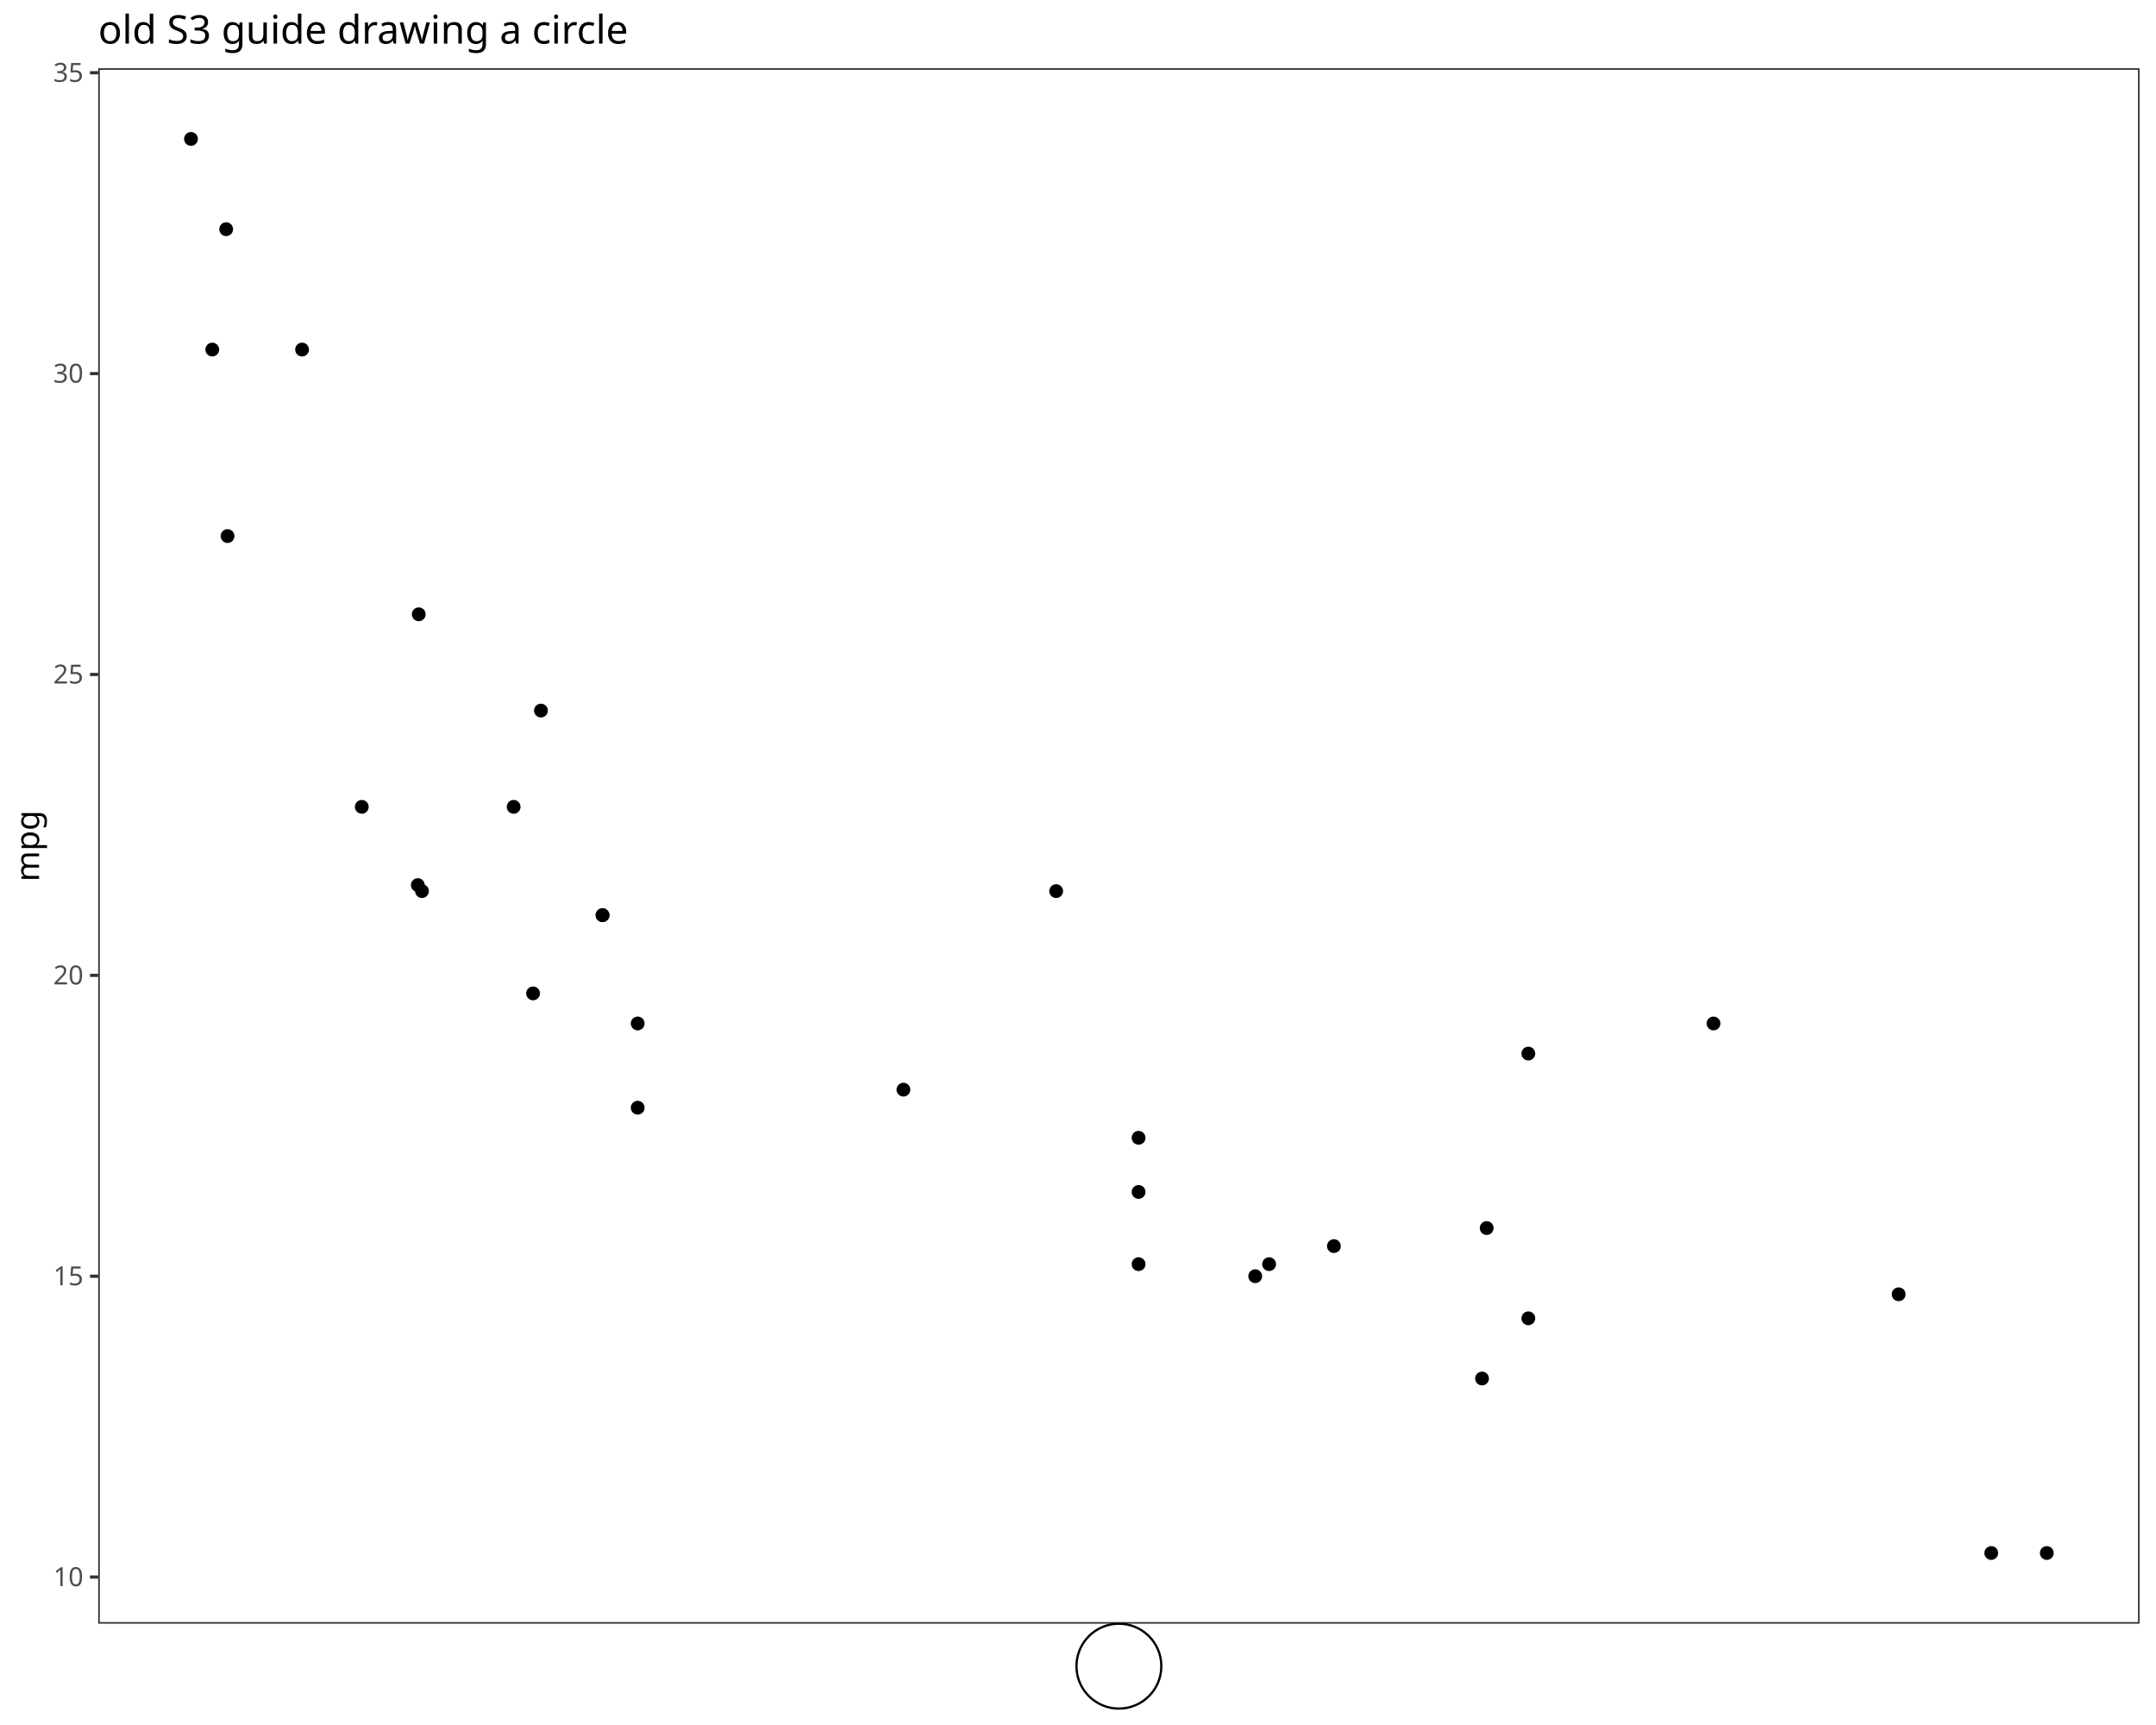
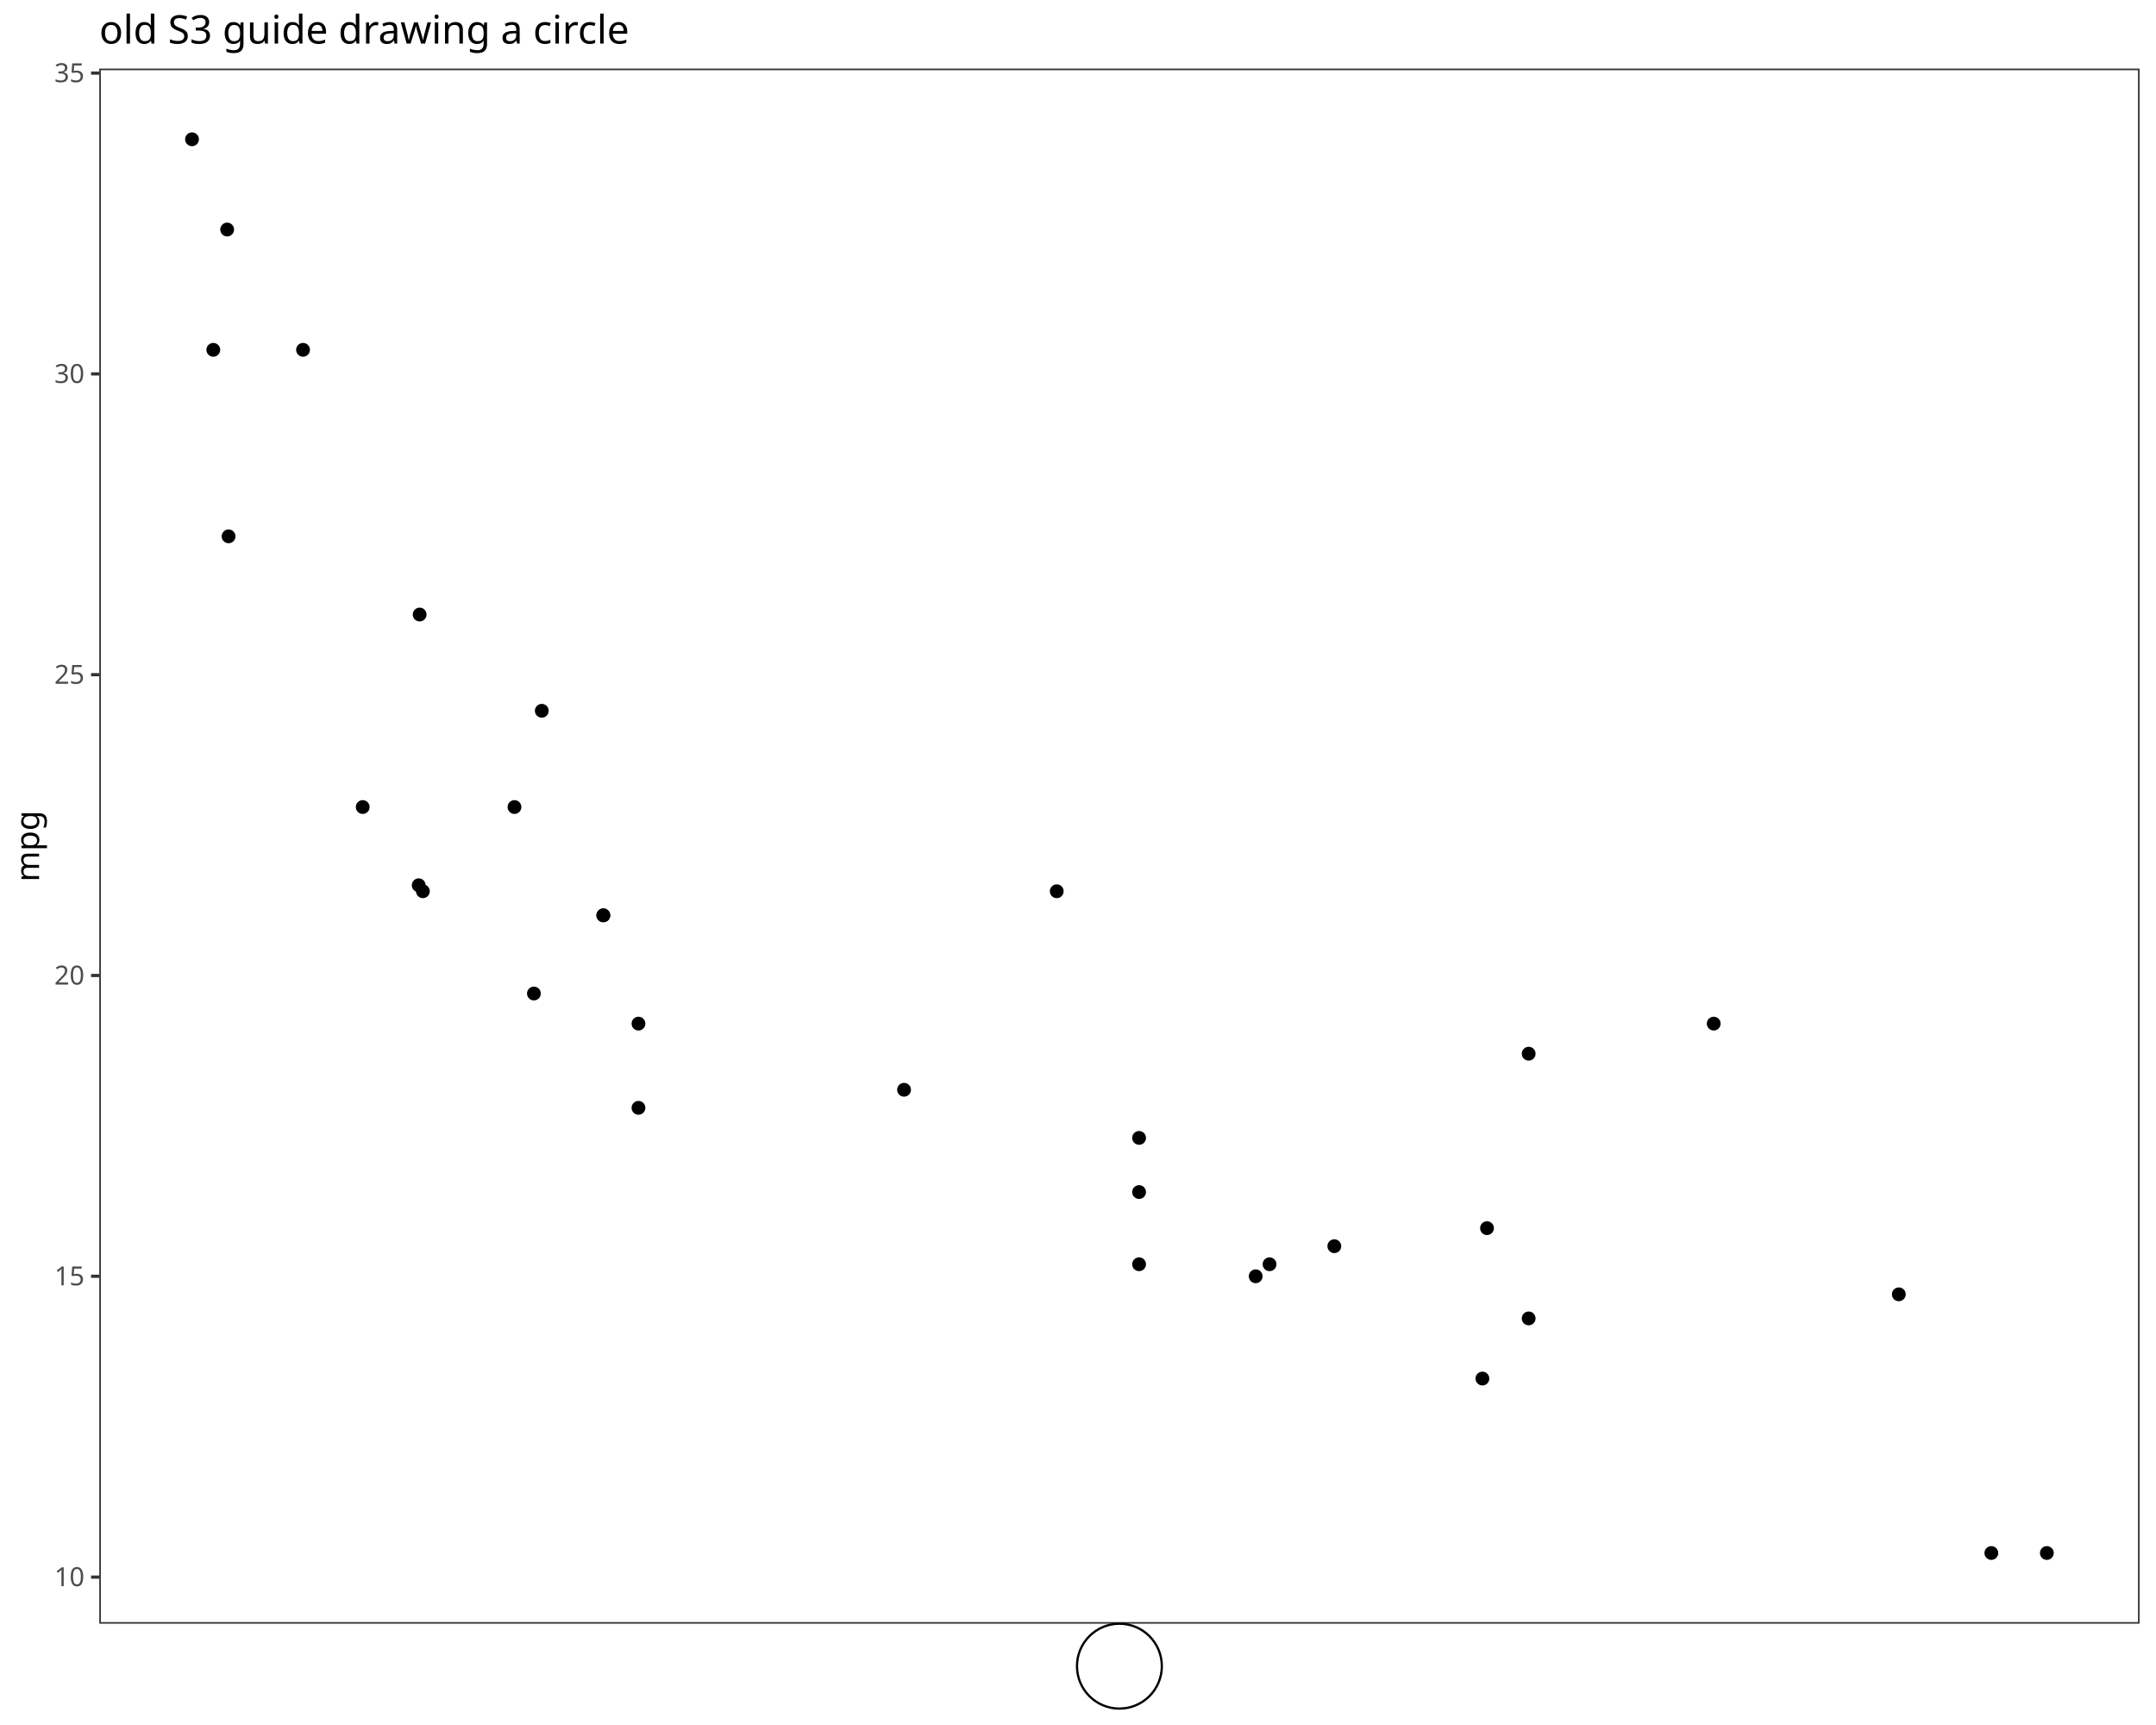
<svg xmlns="http://www.w3.org/2000/svg" class="svglite" data-engine-version="2.0" width="720.00pt" height="576.00pt" viewBox="0 0 720.00 576.00">
  <defs>
    <style type="text/css">
    .svglite line, .svglite polyline, .svglite polygon, .svglite path, .svglite rect, .svglite circle {
      fill: none;
      stroke: #000000;
      stroke-linecap: round;
      stroke-linejoin: round;
      stroke-miterlimit: 10.00;
    }
  </style>
  </defs>
  <rect width="100%" height="100%" style="stroke: none; fill: #FFFFFF;" />
  <defs>
    <clipPath id="cpMC4wMHw3MjAuMDB8MC4wMHw1NzYuMDA=">
      <rect x="0.00" y="0.00" width="720.00" height="576.00" />
    </clipPath>
  </defs>
  <g clip-path="url(#cpMC4wMHw3MjAuMDB8MC4wMHw1NzYuMDA=)">
-     <rect x="0.00" y="0.00" width="720.00" height="576.00" style="stroke-width: 1.07; stroke: #FFFFFF; fill: #FFFFFF;" />
+     <rect x="0" y="0.00" width="720.00" height="576.00" style="stroke-width: 1.07; stroke: #FFFFFF; fill: #FFFFFF;" />
  </g>
  <defs>
-     <clipPath id="cpMzIuNzl8NzE0LjUyfDIyLjc4fDU0Mi4xNw==">
-       <rect x="32.79" y="22.78" width="681.73" height="519.39" />
+     <clipPath id="cpMzMuMTV8NzE0LjUyfDIyLjkwfDU0Mi4xNw==">
+       <rect x="33.15" y="22.90" width="681.37" height="519.27" />
    </clipPath>
  </defs>
-   <g clip-path="url(#cpMzIuNzl8NzE0LjUyfDIyLjc4fDU0Mi4xNw==)">
-     <rect x="32.79" y="22.78" width="681.73" height="519.39" style="stroke-width: 1.07; stroke: none; fill: #FFFFFF;" />
-     <circle cx="201.21" cy="305.59" r="1.95" style="stroke-width: 0.71; fill: #000000;" />
-     <circle cx="201.21" cy="305.59" r="1.95" style="stroke-width: 0.71; fill: #000000;" />
-     <circle cx="120.82" cy="269.42" r="1.95" style="stroke-width: 0.71; fill: #000000;" />
-     <circle cx="352.71" cy="297.55" r="1.95" style="stroke-width: 0.71; fill: #000000;" />
-     <circle cx="510.39" cy="351.80" r="1.95" style="stroke-width: 0.71; fill: #000000;" />
-     <circle cx="301.70" cy="363.85" r="1.95" style="stroke-width: 0.71; fill: #000000;" />
-     <circle cx="510.39" cy="440.20" r="1.95" style="stroke-width: 0.71; fill: #000000;" />
-     <circle cx="180.65" cy="237.27" r="1.95" style="stroke-width: 0.71; fill: #000000;" />
-     <circle cx="171.53" cy="269.42" r="1.95" style="stroke-width: 0.71; fill: #000000;" />
-     <circle cx="212.96" cy="341.75" r="1.95" style="stroke-width: 0.71; fill: #000000;" />
-     <circle cx="212.96" cy="369.88" r="1.95" style="stroke-width: 0.71; fill: #000000;" />
-     <circle cx="380.23" cy="398.01" r="1.95" style="stroke-width: 0.71; fill: #000000;" />
-     <circle cx="380.23" cy="379.93" r="1.95" style="stroke-width: 0.71; fill: #000000;" />
-     <circle cx="380.23" cy="422.12" r="1.95" style="stroke-width: 0.71; fill: #000000;" />
-     <circle cx="683.53" cy="518.57" r="1.95" style="stroke-width: 0.71; fill: #000000;" />
-     <circle cx="664.98" cy="518.57" r="1.95" style="stroke-width: 0.71; fill: #000000;" />
-     <circle cx="634.06" cy="432.17" r="1.95" style="stroke-width: 0.71; fill: #000000;" />
-     <circle cx="75.53" cy="76.53" r="1.95" style="stroke-width: 0.71; fill: #000000;" />
-     <circle cx="70.89" cy="116.72" r="1.95" style="stroke-width: 0.71; fill: #000000;" />
-     <circle cx="63.78" cy="46.39" r="1.95" style="stroke-width: 0.71; fill: #000000;" />
-     <circle cx="139.53" cy="295.54" r="1.95" style="stroke-width: 0.71; fill: #000000;" />
-     <circle cx="445.46" cy="416.09" r="1.95" style="stroke-width: 0.71; fill: #000000;" />
-     <circle cx="423.82" cy="422.12" r="1.95" style="stroke-width: 0.71; fill: #000000;" />
-     <circle cx="494.93" cy="460.30" r="1.95" style="stroke-width: 0.71; fill: #000000;" />
-     <circle cx="572.23" cy="341.75" r="1.95" style="stroke-width: 0.71; fill: #000000;" />
-     <circle cx="75.99" cy="179.00" r="1.95" style="stroke-width: 0.71; fill: #000000;" />
-     <circle cx="139.84" cy="205.12" r="1.95" style="stroke-width: 0.71; fill: #000000;" />
-     <circle cx="100.88" cy="116.72" r="1.95" style="stroke-width: 0.71; fill: #000000;" />
-     <circle cx="496.48" cy="410.07" r="1.95" style="stroke-width: 0.71; fill: #000000;" />
-     <circle cx="178.02" cy="331.71" r="1.95" style="stroke-width: 0.71; fill: #000000;" />
-     <circle cx="419.18" cy="426.14" r="1.95" style="stroke-width: 0.71; fill: #000000;" />
-     <circle cx="140.92" cy="297.55" r="1.95" style="stroke-width: 0.71; fill: #000000;" />
-     <rect x="32.79" y="22.78" width="681.73" height="519.39" style="stroke-width: 1.07; stroke: #333333;" />
+   <g clip-path="url(#cpMzMuMTV8NzE0LjUyfDIyLjkwfDU0Mi4xNw==)">
+     <rect x="33.15" y="22.90" width="681.37" height="519.27" style="stroke-width: 1.07; stroke: none; fill: #FFFFFF;" />
+     <circle cx="201.48" cy="305.64" r="1.95" style="stroke-width: 0.71; fill: #000000;" />
+     <circle cx="201.48" cy="305.64" r="1.95" style="stroke-width: 0.71; fill: #000000;" />
+     <circle cx="121.13" cy="269.48" r="1.95" style="stroke-width: 0.71; fill: #000000;" />
+     <circle cx="352.90" cy="297.60" r="1.95" style="stroke-width: 0.71; fill: #000000;" />
+     <circle cx="510.50" cy="351.84" r="1.95" style="stroke-width: 0.71; fill: #000000;" />
+     <circle cx="301.91" cy="363.89" r="1.95" style="stroke-width: 0.71; fill: #000000;" />
+     <circle cx="510.50" cy="440.23" r="1.95" style="stroke-width: 0.71; fill: #000000;" />
+     <circle cx="180.93" cy="237.34" r="1.95" style="stroke-width: 0.71; fill: #000000;" />
+     <circle cx="171.81" cy="269.48" r="1.95" style="stroke-width: 0.71; fill: #000000;" />
+     <circle cx="213.22" cy="341.80" r="1.95" style="stroke-width: 0.71; fill: #000000;" />
+     <circle cx="213.22" cy="369.92" r="1.95" style="stroke-width: 0.71; fill: #000000;" />
+     <circle cx="380.40" cy="398.04" r="1.95" style="stroke-width: 0.71; fill: #000000;" />
+     <circle cx="380.40" cy="379.96" r="1.95" style="stroke-width: 0.71; fill: #000000;" />
+     <circle cx="380.40" cy="422.15" r="1.95" style="stroke-width: 0.71; fill: #000000;" />
+     <circle cx="683.55" cy="518.57" r="1.95" style="stroke-width: 0.71; fill: #000000;" />
+     <circle cx="665.01" cy="518.57" r="1.95" style="stroke-width: 0.71; fill: #000000;" />
+     <circle cx="634.11" cy="432.19" r="1.95" style="stroke-width: 0.71; fill: #000000;" />
+     <circle cx="75.86" cy="76.64" r="1.95" style="stroke-width: 0.71; fill: #000000;" />
+     <circle cx="71.23" cy="116.81" r="1.95" style="stroke-width: 0.71; fill: #000000;" />
+     <circle cx="64.12" cy="46.51" r="1.95" style="stroke-width: 0.71; fill: #000000;" />
+     <circle cx="139.83" cy="295.60" r="1.95" style="stroke-width: 0.71; fill: #000000;" />
+     <circle cx="445.60" cy="416.12" r="1.95" style="stroke-width: 0.71; fill: #000000;" />
+     <circle cx="423.97" cy="422.15" r="1.95" style="stroke-width: 0.71; fill: #000000;" />
+     <circle cx="495.05" cy="460.32" r="1.95" style="stroke-width: 0.71; fill: #000000;" />
+     <circle cx="572.30" cy="341.80" r="1.95" style="stroke-width: 0.71; fill: #000000;" />
+     <circle cx="76.33" cy="179.09" r="1.95" style="stroke-width: 0.71; fill: #000000;" />
+     <circle cx="140.14" cy="205.20" r="1.95" style="stroke-width: 0.71; fill: #000000;" />
+     <circle cx="101.20" cy="116.81" r="1.95" style="stroke-width: 0.71; fill: #000000;" />
+     <circle cx="496.59" cy="410.10" r="1.95" style="stroke-width: 0.71; fill: #000000;" />
+     <circle cx="178.30" cy="331.75" r="1.95" style="stroke-width: 0.71; fill: #000000;" />
+     <circle cx="419.34" cy="426.17" r="1.95" style="stroke-width: 0.71; fill: #000000;" />
+     <circle cx="141.22" cy="297.60" r="1.95" style="stroke-width: 0.71; fill: #000000;" />
+     <rect x="33.15" y="22.90" width="681.37" height="519.27" style="stroke-width: 1.07; stroke: #333333;" />
  </g>
  <g clip-path="url(#cpMC4wMHw3MjAuMDB8MC4wMHw1NzYuMDA=)">
-     <text x="27.86" y="529.63" text-anchor="end" style="font-size: 8.80px; fill: #4D4D4D; font-family: sans;" textLength="9.79px" lengthAdjust="spacingAndGlyphs">10</text>
-     <text x="27.86" y="429.17" text-anchor="end" style="font-size: 8.80px; fill: #4D4D4D; font-family: sans;" textLength="9.79px" lengthAdjust="spacingAndGlyphs">15</text>
-     <text x="27.86" y="328.71" text-anchor="end" style="font-size: 8.80px; fill: #4D4D4D; font-family: sans;" textLength="9.79px" lengthAdjust="spacingAndGlyphs">20</text>
-     <text x="27.86" y="228.24" text-anchor="end" style="font-size: 8.80px; fill: #4D4D4D; font-family: sans;" textLength="9.79px" lengthAdjust="spacingAndGlyphs">25</text>
-     <text x="27.86" y="127.78" text-anchor="end" style="font-size: 8.80px; fill: #4D4D4D; font-family: sans;" textLength="9.79px" lengthAdjust="spacingAndGlyphs">30</text>
-     <text x="27.86" y="27.32" text-anchor="end" style="font-size: 8.80px; fill: #4D4D4D; font-family: sans;" textLength="9.79px" lengthAdjust="spacingAndGlyphs">35</text>
-     <polyline points="30.05,526.60 32.79,526.60 " style="stroke-width: 1.07; stroke: #333333; stroke-linecap: butt;" />
-     <polyline points="30.05,426.14 32.79,426.14 " style="stroke-width: 1.07; stroke: #333333; stroke-linecap: butt;" />
-     <polyline points="30.05,325.68 32.79,325.68 " style="stroke-width: 1.07; stroke: #333333; stroke-linecap: butt;" />
-     <polyline points="30.05,225.22 32.79,225.22 " style="stroke-width: 1.07; stroke: #333333; stroke-linecap: butt;" />
-     <polyline points="30.05,124.75 32.79,124.75 " style="stroke-width: 1.07; stroke: #333333; stroke-linecap: butt;" />
-     <polyline points="30.05,24.29 32.79,24.29 " style="stroke-width: 1.07; stroke: #333333; stroke-linecap: butt;" />
-     <circle cx="373.66" cy="556.35" r="14.17" style="stroke-width: 0.75; fill: #FFFFFF;" />
-     <text transform="translate(13.05,282.48) rotate(-90)" text-anchor="middle" style="font-size: 11.00px; font-family: sans;" textLength="21.40px" lengthAdjust="spacingAndGlyphs">mpg</text>
-     <text x="32.79" y="14.56" style="font-size: 13.20px; font-family: sans;" textLength="168.78px" lengthAdjust="spacingAndGlyphs">old S3 guide drawing a circle</text>
+     <text x="28.22" y="529.63" text-anchor="end" style="font-size: 8.80px; fill: #4D4D4D; font-family: sans;" textLength="9.79px" lengthAdjust="spacingAndGlyphs">10</text>
+     <text x="28.22" y="429.19" text-anchor="end" style="font-size: 8.80px; fill: #4D4D4D; font-family: sans;" textLength="9.79px" lengthAdjust="spacingAndGlyphs">15</text>
+     <text x="28.22" y="328.76" text-anchor="end" style="font-size: 8.80px; fill: #4D4D4D; font-family: sans;" textLength="9.79px" lengthAdjust="spacingAndGlyphs">20</text>
+     <text x="28.22" y="228.32" text-anchor="end" style="font-size: 8.80px; fill: #4D4D4D; font-family: sans;" textLength="9.79px" lengthAdjust="spacingAndGlyphs">25</text>
+     <text x="28.22" y="127.88" text-anchor="end" style="font-size: 8.80px; fill: #4D4D4D; font-family: sans;" textLength="9.79px" lengthAdjust="spacingAndGlyphs">30</text>
+     <text x="28.22" y="27.44" text-anchor="end" style="font-size: 8.80px; fill: #4D4D4D; font-family: sans;" textLength="9.79px" lengthAdjust="spacingAndGlyphs">35</text>
+     <polyline points="30.41,526.61 33.15,526.61 " style="stroke-width: 1.07; stroke: #333333; stroke-linecap: butt;" />
+     <polyline points="30.41,426.17 33.15,426.17 " style="stroke-width: 1.07; stroke: #333333; stroke-linecap: butt;" />
+     <polyline points="30.41,325.73 33.15,325.73 " style="stroke-width: 1.07; stroke: #333333; stroke-linecap: butt;" />
+     <polyline points="30.41,225.29 33.15,225.29 " style="stroke-width: 1.07; stroke: #333333; stroke-linecap: butt;" />
+     <polyline points="30.41,124.85 33.15,124.85 " style="stroke-width: 1.07; stroke: #333333; stroke-linecap: butt;" />
+     <polyline points="30.41,24.41 33.15,24.41 " style="stroke-width: 1.07; stroke: #333333; stroke-linecap: butt;" />
+     <circle cx="373.83" cy="556.35" r="14.17" style="stroke-width: 0.75; fill: #FFFFFF;" />
+     <text transform="translate(13.05,282.54) rotate(-90)" text-anchor="middle" style="font-size: 11.00px; font-family: sans;" textLength="21.40px" lengthAdjust="spacingAndGlyphs">mpg</text>
+     <text x="33.15" y="14.56" style="font-size: 13.20px; font-family: sans;" textLength="168.78px" lengthAdjust="spacingAndGlyphs">old S3 guide drawing a circle</text>
  </g>
</svg>
